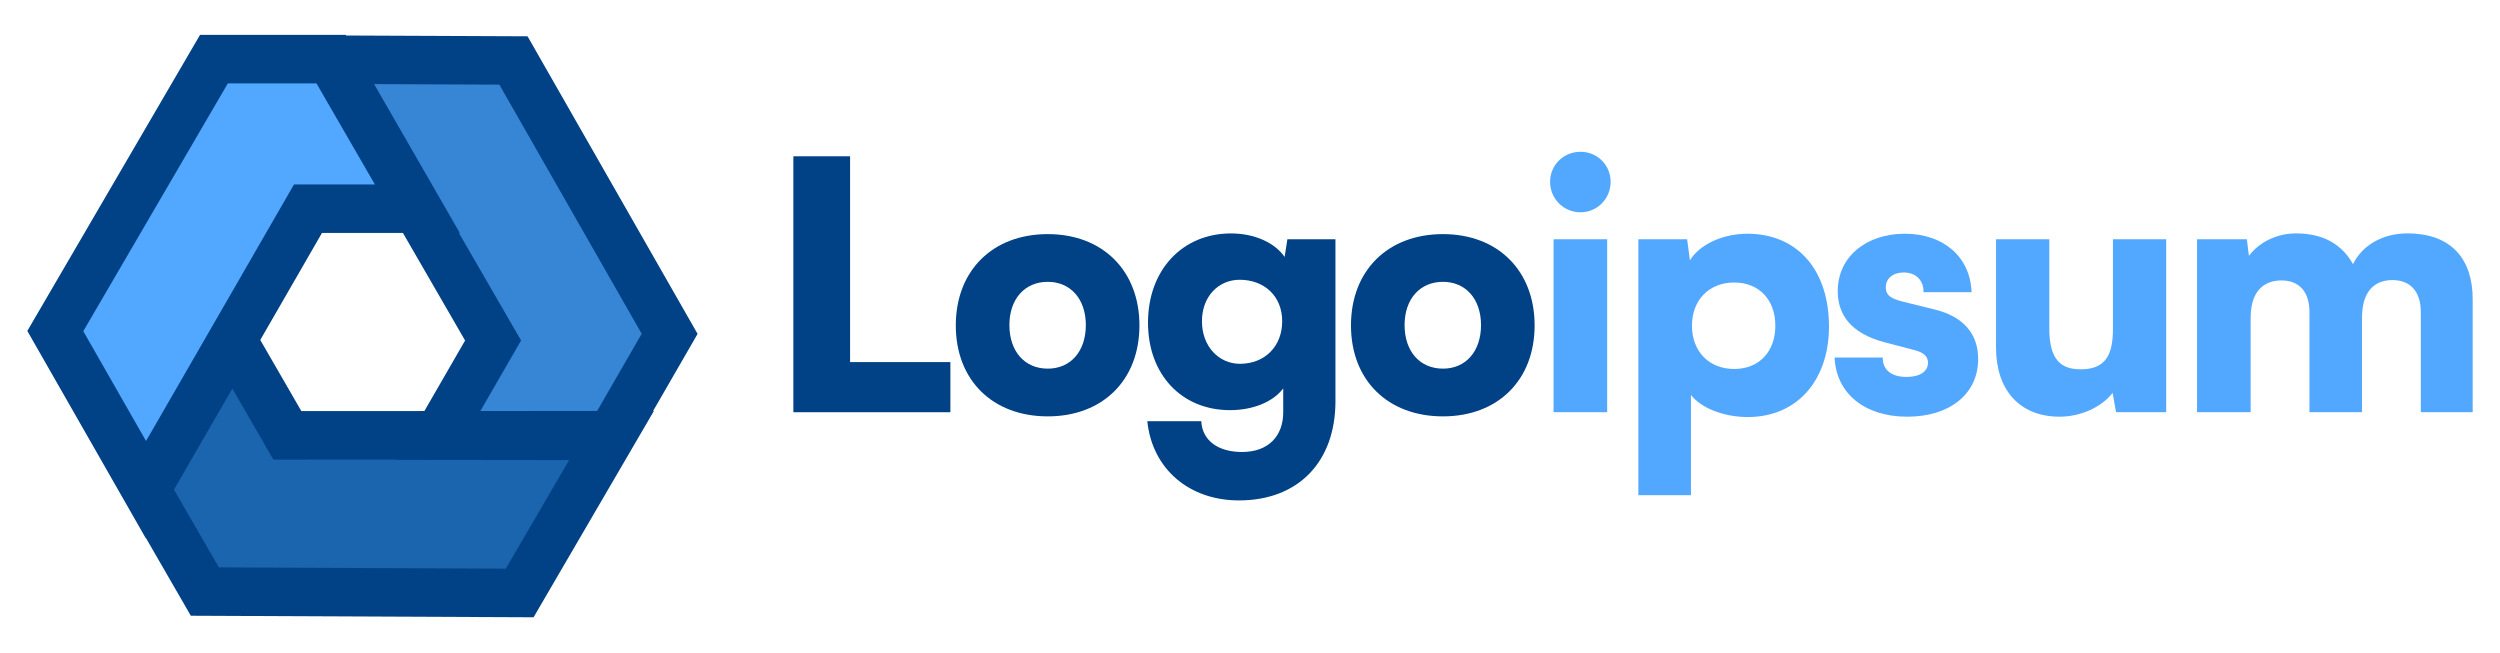
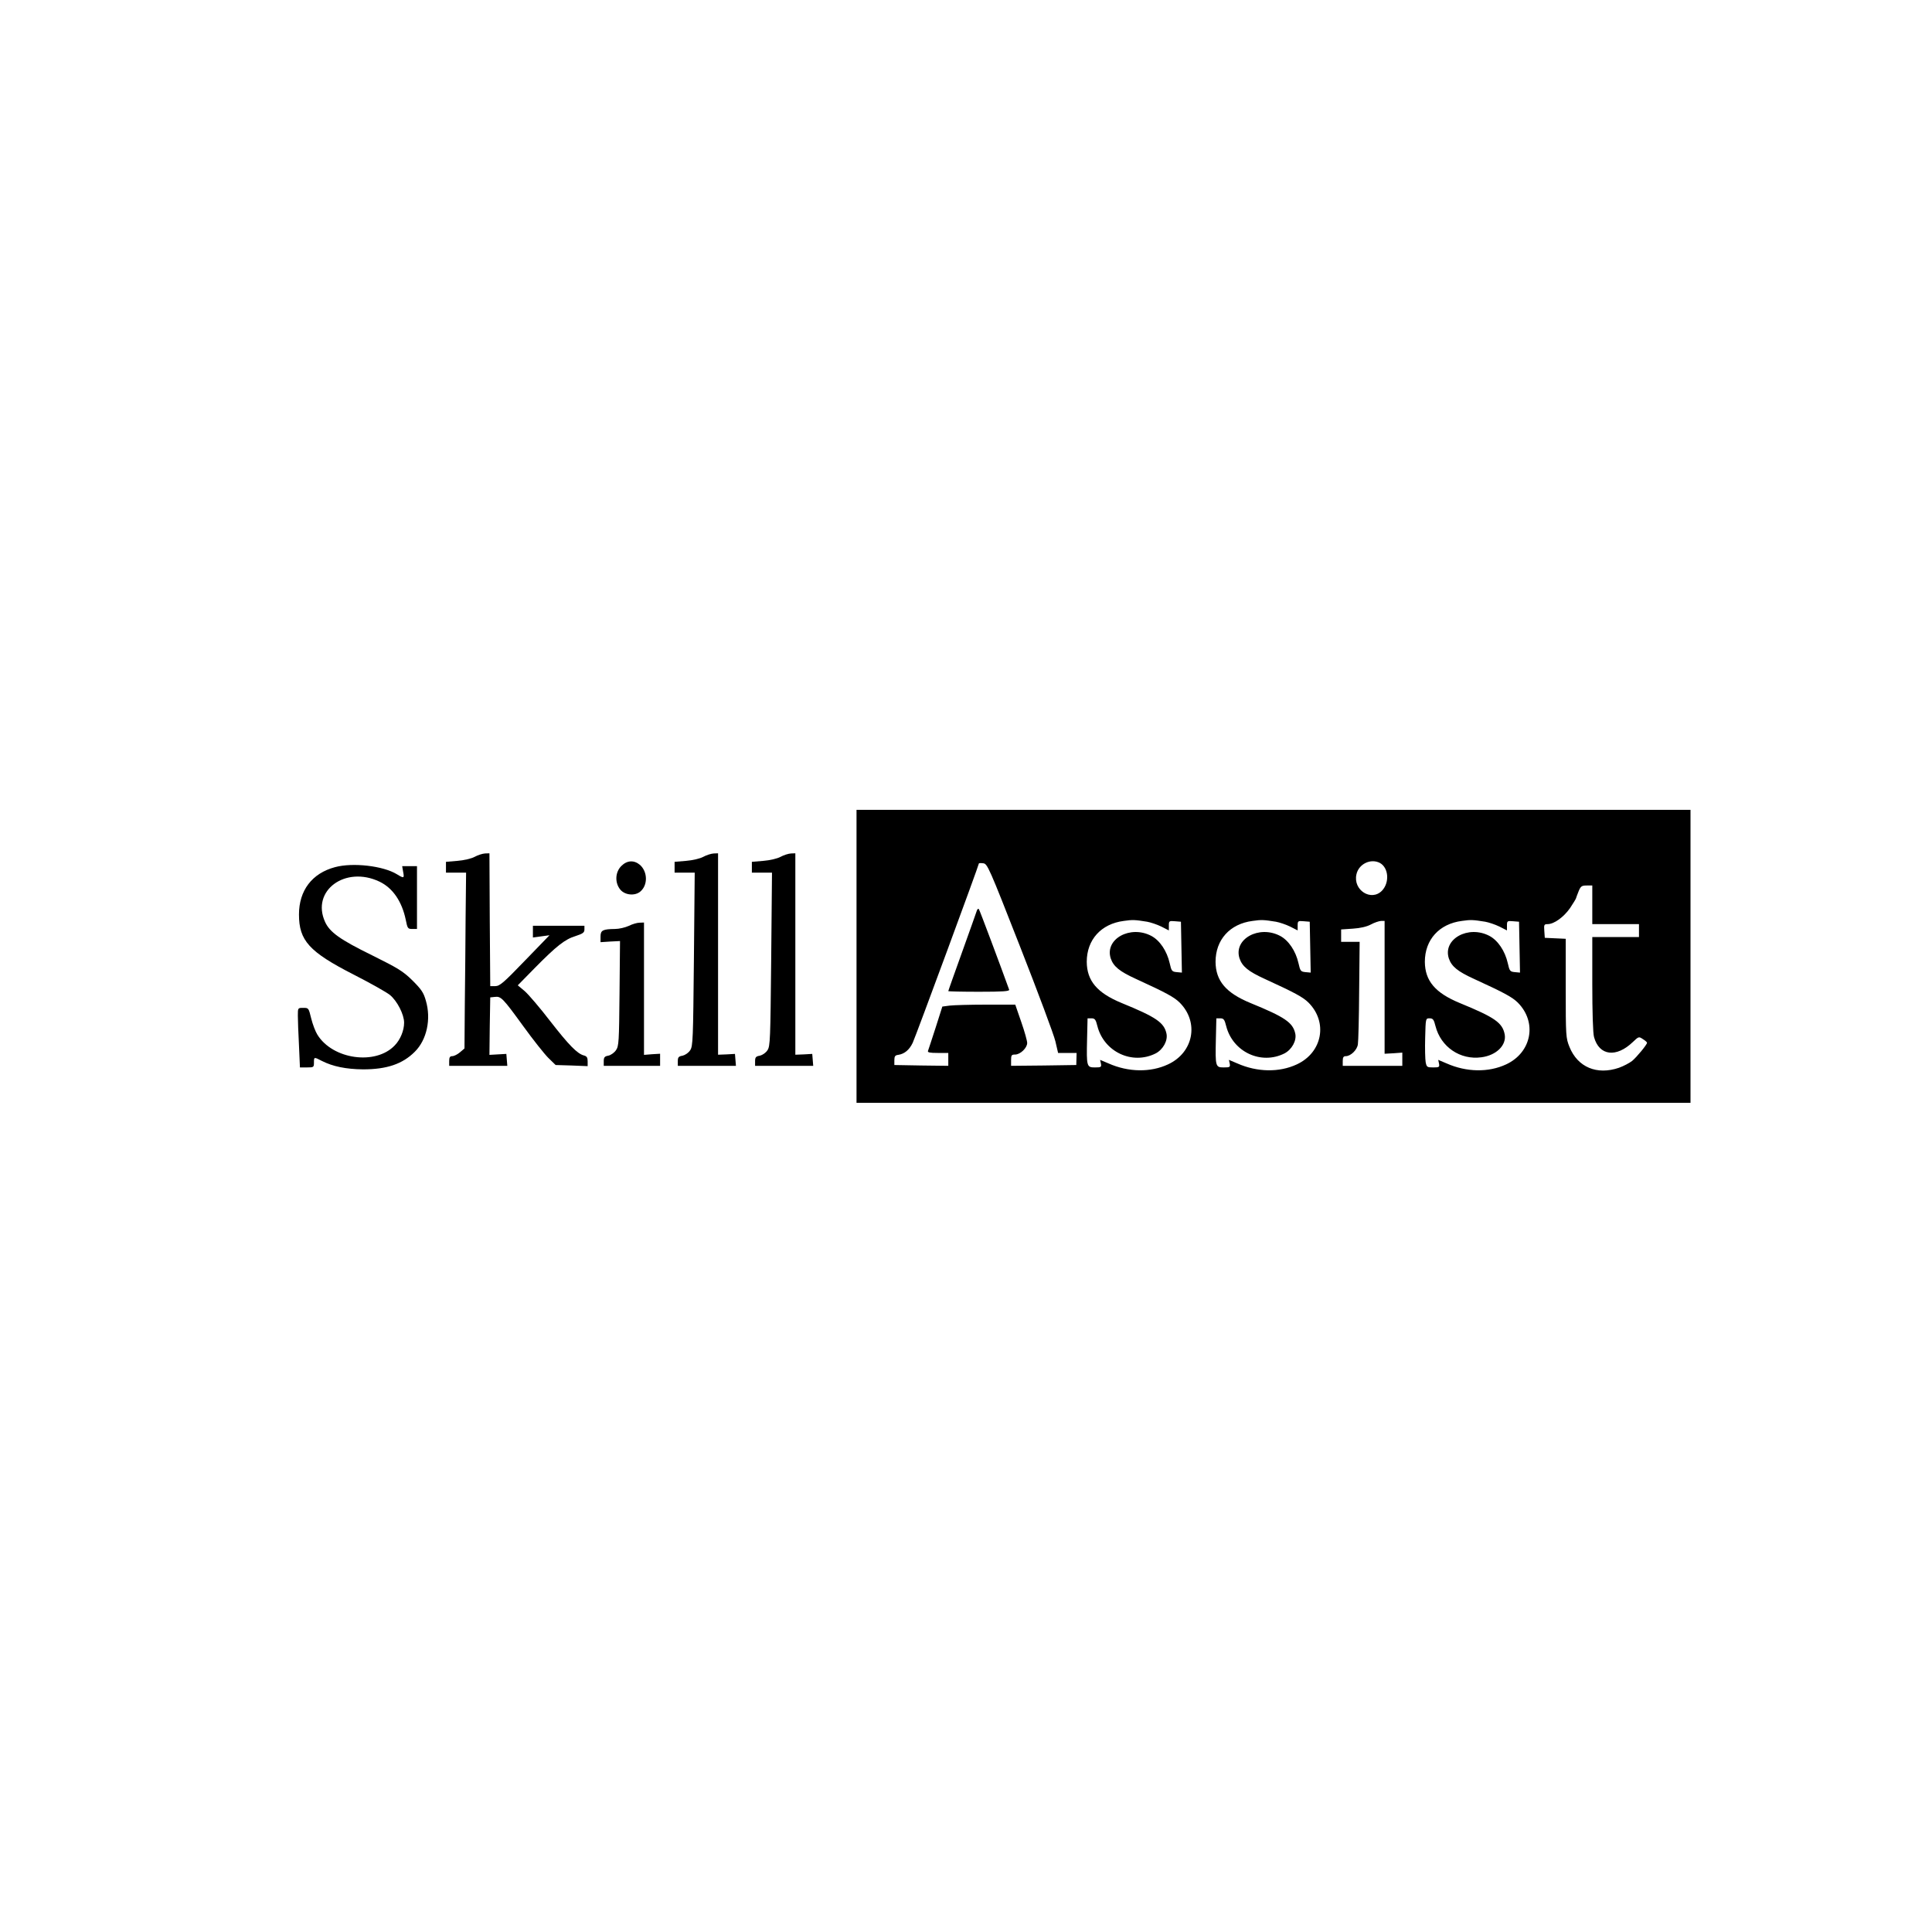
- <svg xmlns="http://www.w3.org/2000/svg" id="logo-26" width="138" height="36" viewBox="0 0 138 36" fill="none">
-   <path d="M11.308 32.655L8.055 27.021L12.829 18.777L15.862 24.031L33.767 24.021L28.686 32.733L11.308 32.655Z" class="ccompli2" fill="#1b64ae" />
-   <path d="M36.964 18.427L33.712 24.061L24.185 24.049L27.218 18.796L18.258 3.294L28.342 3.338L36.964 18.427Z" class="ccompli1" fill="#3786d6" />
-   <path d="M11.809 3.264H18.314L23.067 11.52L17.001 11.52L8.057 27.031L3.053 18.275L11.809 3.264Z" class="ccustom" fill="#52a8ff" />
-   <path fill-rule="evenodd" clip-rule="evenodd" d="M19.107 1.96L19.088 1.926H11.041L1.508 18.268L8.051 29.718L8.06 29.704L10.533 33.989L29.453 34.074L36.097 22.682H36.053L38.507 18.431L29.121 2.004L19.107 1.96ZM25.332 12.858H25.382L20.652 4.643L27.564 4.673L35.421 18.424L32.962 22.683L26.517 22.687L28.764 18.795L25.332 12.858ZM17.468 4.602L20.694 10.182L16.228 10.182L8.582 23.441L8.061 24.341L4.598 18.282L12.578 4.602H17.468ZM14.367 18.766L17.774 12.858L22.241 12.858L25.673 18.796L23.426 22.689L16.634 22.692L14.367 18.766ZM9.604 27.027L10.9 24.779L12.827 21.45L15.089 25.369L21.88 25.366L21.869 25.384L31.416 25.396L27.92 31.391L12.082 31.32L9.604 27.027Z" class="cneutral" fill="#004285" />
-   <path d="M87.246 11.719C88.162 11.719 88.907 10.974 88.907 10.039C88.907 9.103 88.162 8.378 87.246 8.378C86.311 8.378 85.566 9.103 85.566 10.039C85.566 10.974 86.311 11.719 87.246 11.719ZM85.757 22.753H88.716V13.208H85.757V22.753Z" class="ccustom" fill="#52a8ff" />
-   <path d="M90.438 27.335H93.34V21.799C93.894 22.524 95.154 23.021 96.471 23.021C99.316 23.021 101.034 20.844 100.958 17.828C100.881 14.754 99.106 12.902 96.452 12.902C95.097 12.902 93.817 13.494 93.283 14.372L93.13 13.208H90.438V27.335ZM93.397 17.981C93.397 16.549 94.352 15.594 95.727 15.594C97.12 15.594 97.999 16.568 97.999 17.981C97.999 19.393 97.12 20.367 95.727 20.367C94.352 20.367 93.397 19.412 93.397 17.981Z" class="ccustom" fill="#52a8ff" />
-   <path d="M101.271 19.737C101.347 21.665 102.875 23.002 105.28 23.002C107.59 23.002 109.194 21.78 109.194 19.813C109.194 18.401 108.354 17.465 106.788 17.083L105.089 16.663C104.478 16.511 104.096 16.358 104.096 15.861C104.096 15.365 104.497 15.041 105.089 15.041C105.757 15.041 106.196 15.48 106.177 16.129H108.831C108.755 14.143 107.246 12.902 105.146 12.902C103.027 12.902 101.443 14.162 101.443 16.072C101.443 17.351 102.149 18.401 104.039 18.897L105.719 19.336C106.215 19.47 106.425 19.699 106.425 20.023C106.425 20.501 105.986 20.806 105.242 20.806C104.383 20.806 103.925 20.405 103.925 19.737H101.271Z" class="ccustom" fill="#52a8ff" />
-   <path d="M113.694 23.002C114.858 23.002 116.023 22.467 116.615 21.684L116.806 22.753H119.574V13.208H116.634V18.172C116.634 19.603 116.214 20.386 114.858 20.386C113.808 20.386 113.121 19.909 113.121 18.133V13.208H110.181V19.202C110.181 21.474 111.441 23.002 113.694 23.002Z" class="ccustom" fill="#52a8ff" />
-   <path d="M124.236 22.753V17.541C124.236 15.938 125.095 15.48 125.935 15.48C126.871 15.48 127.482 16.052 127.482 17.236V22.753H130.383V17.541C130.383 15.919 131.223 15.461 132.063 15.461C132.999 15.461 133.629 16.033 133.629 17.236V22.753H136.492V16.511C136.492 14.334 135.347 12.883 132.884 12.883C131.51 12.883 130.383 13.552 129.887 14.582C129.314 13.552 128.322 12.883 126.737 12.883C125.687 12.883 124.713 13.361 124.141 14.124L124.026 13.208H121.277V22.753H124.236Z" class="ccustom" fill="#52a8ff" />
-   <path d="M46.924 8.627H43.793V22.755H52.461V19.987H46.924V8.627Z" class="cneutral" fill="#004285" />
-   <path d="M52.76 17.963C52.76 20.979 54.783 22.984 57.838 22.984C60.873 22.984 62.897 20.979 62.897 17.963C62.897 14.947 60.873 12.923 57.838 12.923C54.783 12.923 52.76 14.947 52.76 17.963ZM55.719 17.944C55.719 16.512 56.559 15.557 57.838 15.557C59.098 15.557 59.938 16.512 59.938 17.944C59.938 19.395 59.098 20.349 57.838 20.349C56.559 20.349 55.719 19.395 55.719 17.944Z" class="cneutral" fill="#004285" />
-   <path d="M63.37 17.81C63.37 20.693 65.241 22.64 67.894 22.64C69.173 22.64 70.281 22.182 70.834 21.438V22.755C70.834 24.072 70.013 24.95 68.562 24.95C67.264 24.95 66.367 24.339 66.31 23.251H63.332C63.599 25.867 65.623 27.623 68.391 27.623C71.655 27.623 73.717 25.504 73.717 22.144V13.209H71.063L70.911 14.183C70.376 13.4 69.25 12.885 67.952 12.885C65.279 12.885 63.37 14.889 63.37 17.81ZM66.348 17.734C66.348 16.359 67.264 15.443 68.429 15.443C69.784 15.443 70.777 16.34 70.777 17.734C70.777 19.128 69.803 20.082 68.448 20.082C67.283 20.082 66.348 19.128 66.348 17.734Z" class="cneutral" fill="#004285" />
-   <path d="M74.574 17.963C74.574 20.979 76.597 22.984 79.652 22.984C82.688 22.984 84.711 20.979 84.711 17.963C84.711 14.947 82.688 12.923 79.652 12.923C76.597 12.923 74.574 14.947 74.574 17.963ZM77.533 17.944C77.533 16.512 78.373 15.557 79.652 15.557C80.912 15.557 81.752 16.512 81.752 17.944C81.752 19.395 80.912 20.349 79.652 20.349C78.373 20.349 77.533 19.395 77.533 17.944Z" class="cneutral" fill="#004285" />
+ <svg xmlns="http://www.w3.org/2000/svg" version="1.0" width="1200pt" height="1200pt" viewBox="0 0 1200 1200" preserveAspectRatio="xMidYMid meet">
+   <g transform="translate(0,1200) scale(0.1,-0.1)" fill="#000000" stroke="none">
+     <path d="M5320 6060 l0 -910 2590 0 2590 0 0 910 0 910 -2590 0 -2590 0 0 -910z m3251 580 c54 -30 61 -121 13 -172 -67 -69 -181 3 -159 101 14 65 89 101 146 71z m-2235 -520 c111 -283 210 -548 219 -587 l17 -73 58 0 57 0 -1 -37 -1 -38 -202 -3 -203 -2 0 35 c0 31 3 35 25 35 32 0 75 41 75 72 0 13 -16 71 -37 131 l-37 107 -182 0 c-100 0 -201 -3 -226 -6 l-45 -6 -42 -132 c-23 -72 -45 -137 -47 -143 -4 -10 11 -13 60 -13 l66 0 0 -40 0 -40 -167 2 -168 3 0 30 c0 24 5 31 24 33 39 6 69 31 90 75 18 38 411 1103 411 1114 0 2 12 3 27 1 26 -3 35 -23 229 -518z m3554 260 l0 -120 145 0 145 0 0 -40 0 -40 -145 0 -145 0 0 -292 c0 -172 4 -308 11 -330 32 -116 138 -129 241 -30 36 34 37 35 62 18 15 -9 26 -19 26 -23 0 -11 -63 -88 -93 -113 -17 -13 -53 -32 -81 -42 -137 -47 -257 3 -308 130 -22 55 -23 67 -23 364 l0 307 -65 3 -65 3 -3 43 c-3 38 -1 42 20 42 41 0 101 44 140 100 20 30 37 58 37 61 1 4 8 23 16 43 13 32 20 36 50 36 l35 0 0 -120z m-2765 -105 c22 -4 61 -17 88 -30 l47 -24 0 30 c0 29 2 30 38 27 l37 -3 3 -158 3 -158 -33 3 c-29 3 -32 7 -43 56 -17 75 -61 141 -114 169 -131 69 -291 -20 -252 -140 17 -50 55 -81 156 -127 190 -87 237 -113 272 -147 122 -122 87 -310 -72 -384 -109 -51 -246 -49 -370 6 l-52 22 5 -23 c4 -22 1 -24 -37 -24 -51 0 -53 5 -49 175 l3 130 24 0 c21 0 27 -7 37 -48 41 -161 217 -243 362 -170 46 24 77 80 67 124 -15 68 -65 102 -278 189 -153 63 -216 138 -217 256 0 137 89 236 230 254 55 8 70 7 145 -5z m800 0 c22 -4 61 -17 88 -30 l47 -24 0 30 c0 29 2 30 38 27 l37 -3 3 -158 3 -158 -33 3 c-29 3 -32 7 -43 56 -17 75 -61 141 -114 169 -131 69 -291 -20 -252 -140 17 -50 55 -81 156 -127 190 -87 237 -113 272 -147 122 -122 87 -310 -72 -384 -109 -51 -246 -49 -370 6 l-52 22 5 -23 c4 -22 1 -24 -37 -24 -51 0 -53 5 -49 175 l3 130 24 0 c21 0 27 -7 37 -48 41 -161 217 -243 362 -170 46 24 77 80 67 124 -15 68 -65 102 -278 189 -153 63 -216 138 -217 256 0 137 89 236 230 254 55 8 70 7 145 -5z m1300 0 c22 -4 61 -17 88 -30 l47 -24 0 30 c0 29 2 30 38 27 l37 -3 3 -158 3 -158 -33 3 c-29 3 -32 7 -43 56 -17 75 -61 141 -114 169 -131 69 -291 -20 -252 -140 17 -50 55 -81 156 -127 190 -87 237 -113 272 -147 122 -122 87 -310 -72 -384 -109 -51 -246 -49 -370 6 l-52 22 5 -23 c4 -22 1 -24 -36 -24 -38 0 -41 2 -47 33 -3 17 -5 86 -3 152 3 120 3 120 27 120 21 0 27 -7 37 -48 33 -130 154 -212 285 -194 93 12 157 75 145 142 -14 73 -62 106 -279 195 -153 63 -216 138 -217 256 0 137 89 236 230 254 55 8 70 7 145 -5z m-625 -407 l0 -413 55 3 55 4 0 -41 0 -41 -185 0 -185 0 0 30 c0 23 5 30 19 30 30 0 70 38 75 73 3 18 7 168 8 335 l3 302 -57 0 -58 0 0 39 0 38 73 5 c46 3 86 12 112 26 22 12 50 21 63 22 l22 0 0 -412z" />
+     <path d="M6067 6343 c-3 -10 -44 -125 -91 -256 -47 -131 -86 -240 -86 -243 0 -2 86 -4 191 -4 149 0 190 3 187 13 -53 147 -183 494 -188 500 -4 5 -10 0 -13 -10z" />
+     <path d="M2948 6678 c-20 -11 -68 -22 -107 -25 l-71 -6 0 -33 0 -34 63 0 62 0 -3 -277 c-1 -153 -3 -399 -5 -546 l-2 -269 -28 -24 c-15 -13 -37 -24 -48 -24 -14 0 -19 -7 -19 -30 l0 -30 181 0 180 0 -3 37 -3 37 -53 -3 -52 -3 2 179 3 178 28 3 c39 5 50 -7 178 -183 60 -83 130 -171 154 -195 l46 -45 99 -3 100 -4 0 30 c0 23 -5 31 -22 36 -42 10 -95 65 -211 214 -63 82 -134 165 -158 186 l-43 36 104 106 c137 139 189 180 255 200 46 15 55 22 55 41 l0 23 -160 0 -160 0 0 -36 0 -37 51 7 52 7 -153 -158 c-133 -138 -156 -158 -184 -158 l-31 0 -3 413 -2 412 -28 -1 c-15 -1 -44 -10 -64 -21z" />
+     <path d="M4368 6678 c-20 -11 -68 -22 -107 -25 l-71 -6 0 -33 0 -34 63 0 62 0 -5 -538 c-5 -496 -6 -540 -23 -565 -10 -16 -31 -30 -47 -34 -25 -4 -30 -10 -30 -34 l0 -29 181 0 180 0 -3 37 -3 37 -52 -3 -53 -2 0 625 0 626 -27 -1 c-16 -1 -45 -10 -65 -21z" />
+     <path d="M4848 6678 c-20 -11 -68 -22 -107 -25 l-71 -6 0 -33 0 -34 63 0 62 0 -5 -538 c-5 -496 -6 -540 -23 -565 -10 -16 -31 -30 -47 -34 -25 -4 -30 -10 -30 -34 l0 -29 181 0 180 0 -3 37 -3 37 -52 -3 -53 -2 0 625 0 626 -27 -1 c-16 -1 -45 -10 -65 -21z" />
+     <path d="M3859 6621 c-39 -39 -41 -106 -5 -148 30 -34 92 -39 125 -9 46 41 43 122 -4 164 -37 31 -80 29 -116 -7z" />
+     <path d="M2081 6614 c-143 -38 -224 -145 -224 -294 0 -162 63 -232 339 -373 104 -53 205 -110 226 -127 45 -37 88 -121 88 -172 0 -48 -23 -105 -58 -141 -118 -125 -386 -88 -481 67 -12 19 -29 64 -38 100 -16 65 -16 66 -49 66 -34 0 -34 0 -34 -48 0 -27 3 -110 7 -185 l6 -137 44 0 c41 0 43 1 43 30 0 36 0 36 50 10 67 -34 150 -51 255 -52 147 0 245 33 321 109 75 74 103 203 69 318 -14 50 -28 70 -83 125 -59 58 -89 76 -252 157 -198 97 -262 143 -291 207 -88 194 126 351 338 250 82 -39 139 -122 163 -236 11 -55 13 -58 41 -58 l29 0 0 195 0 195 -46 0 -46 0 6 -35 c8 -41 5 -42 -39 -15 -85 52 -273 74 -384 44z" />
+     <path d="M3905 6249 c-22 -10 -60 -19 -85 -19 -76 -1 -90 -8 -90 -47 l0 -35 61 4 60 3 -3 -325 c-3 -300 -4 -327 -22 -353 -10 -15 -32 -31 -48 -34 -23 -4 -28 -11 -28 -34 l0 -29 175 0 175 0 0 38 0 37 -50 -3 -50 -4 0 411 0 411 -27 -1 c-16 0 -46 -9 -68 -20z" />
+   </g>
</svg>
